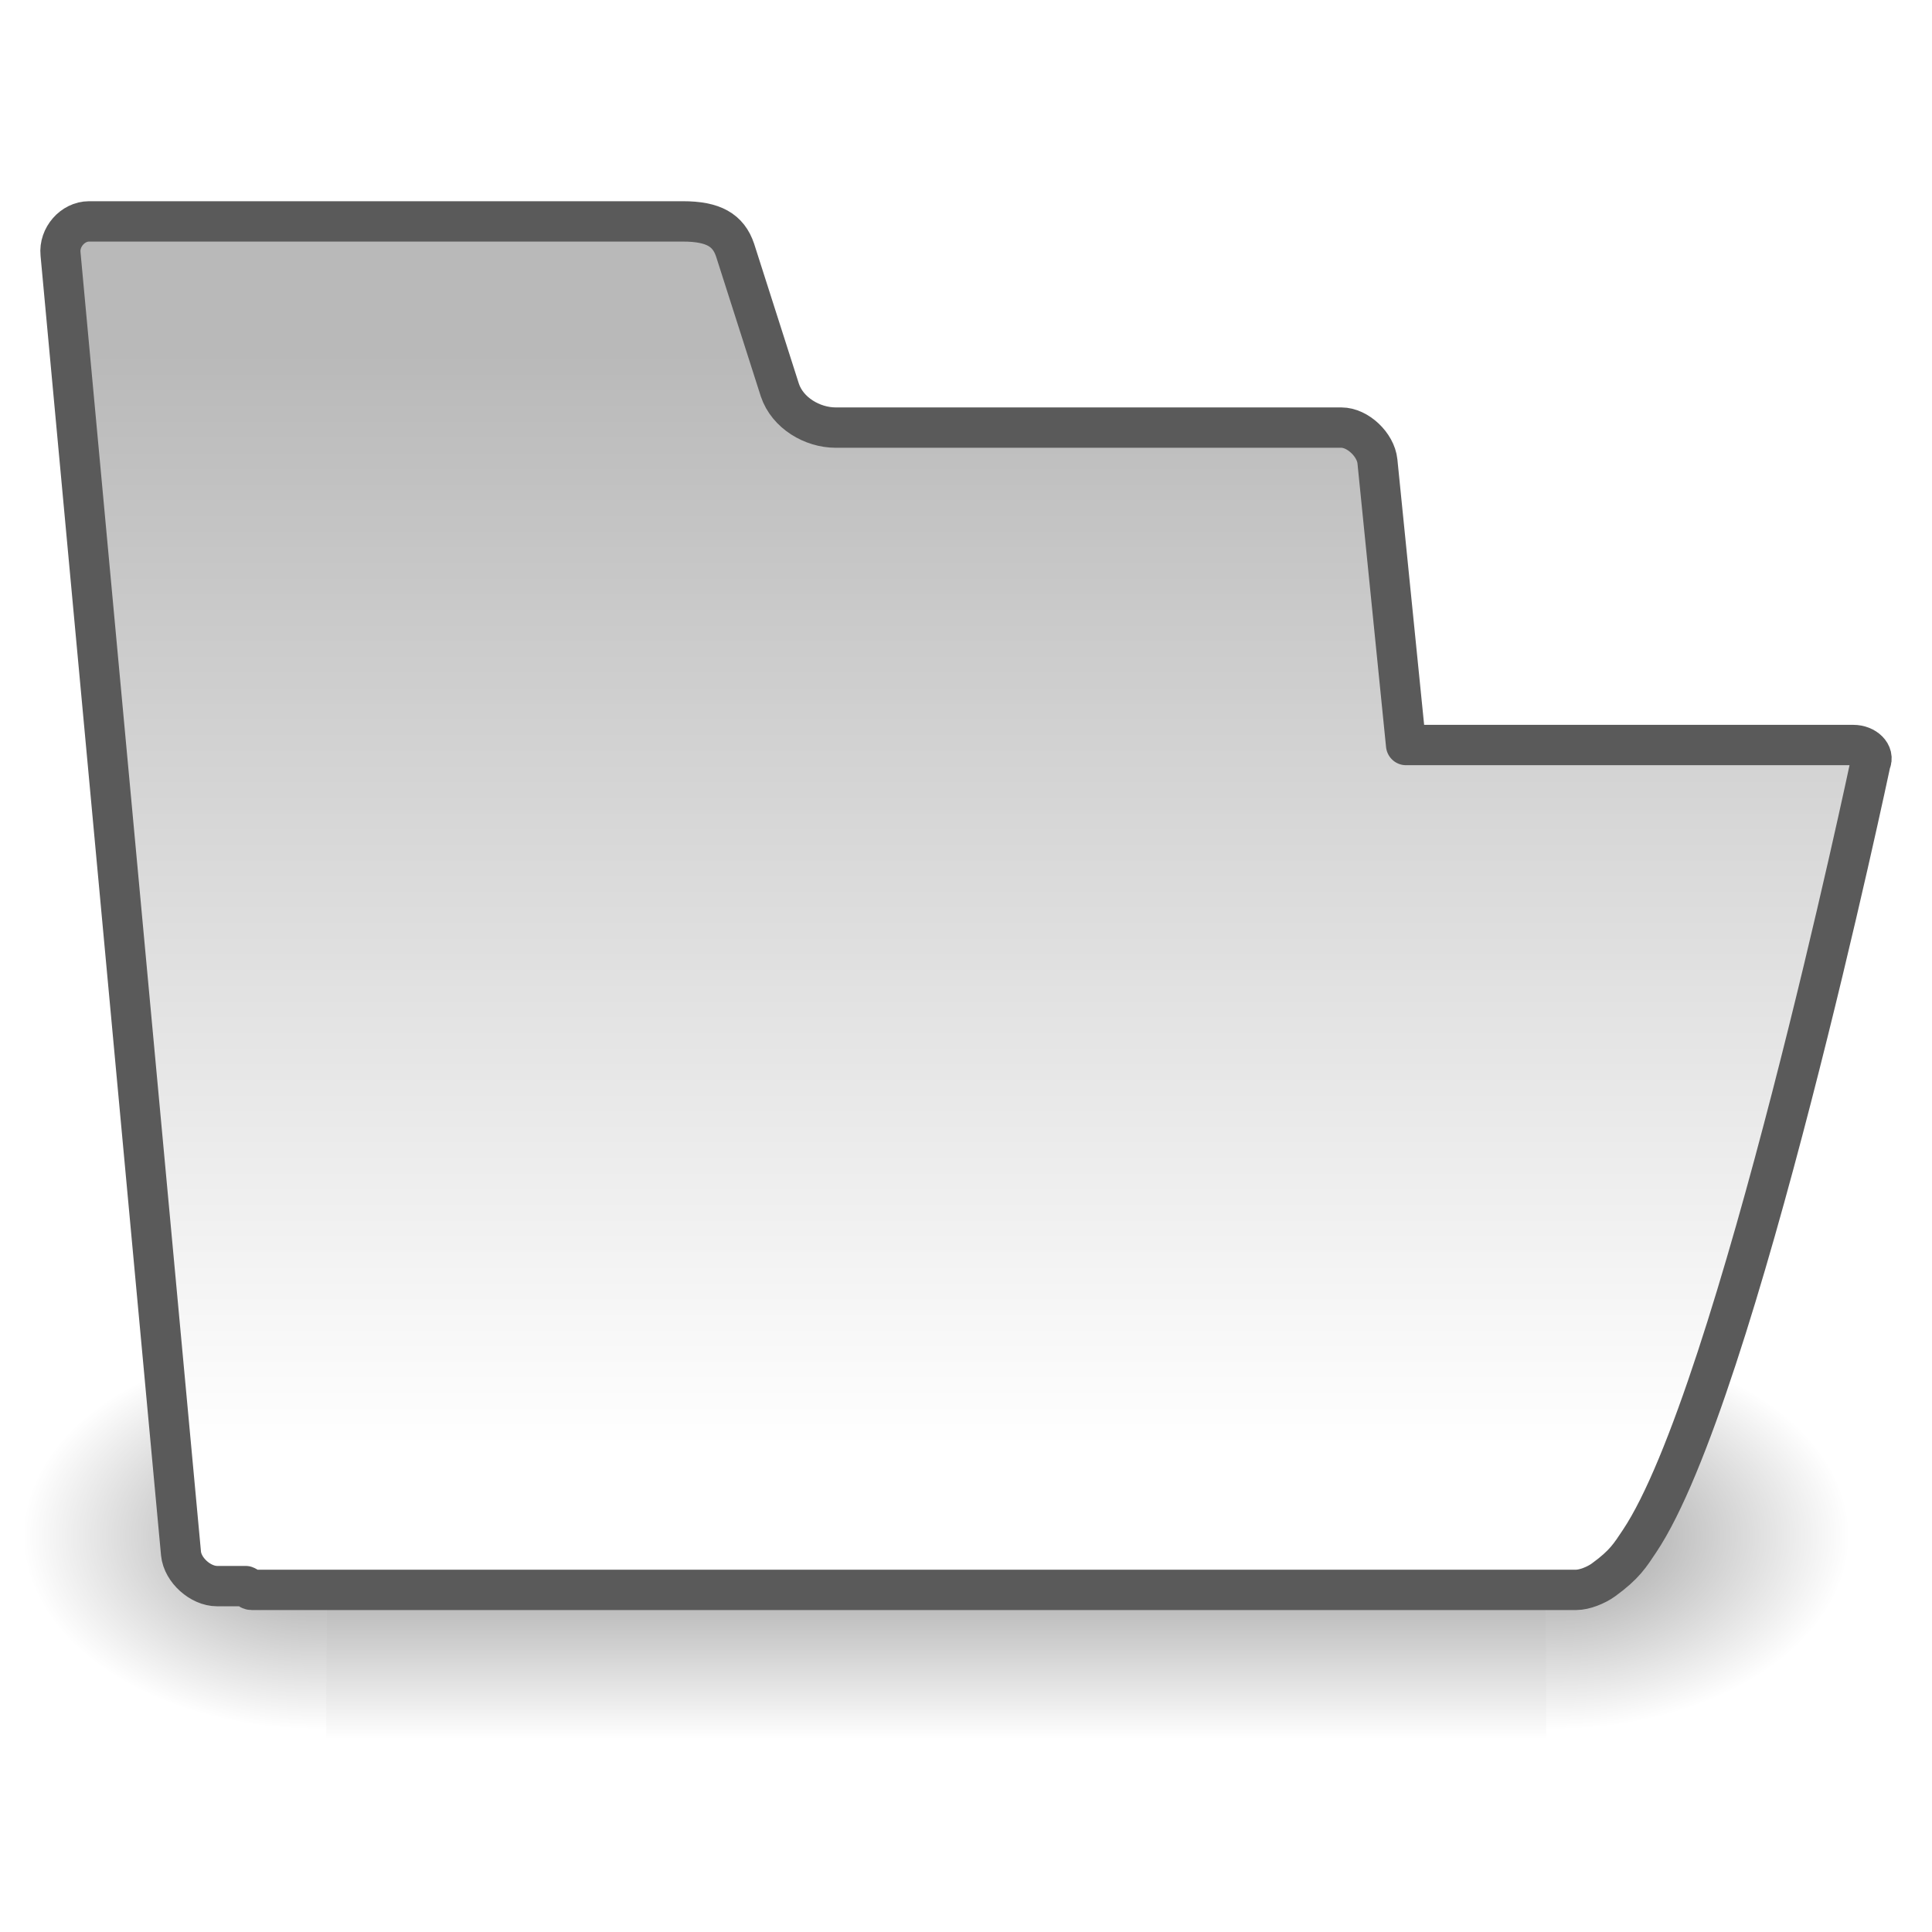
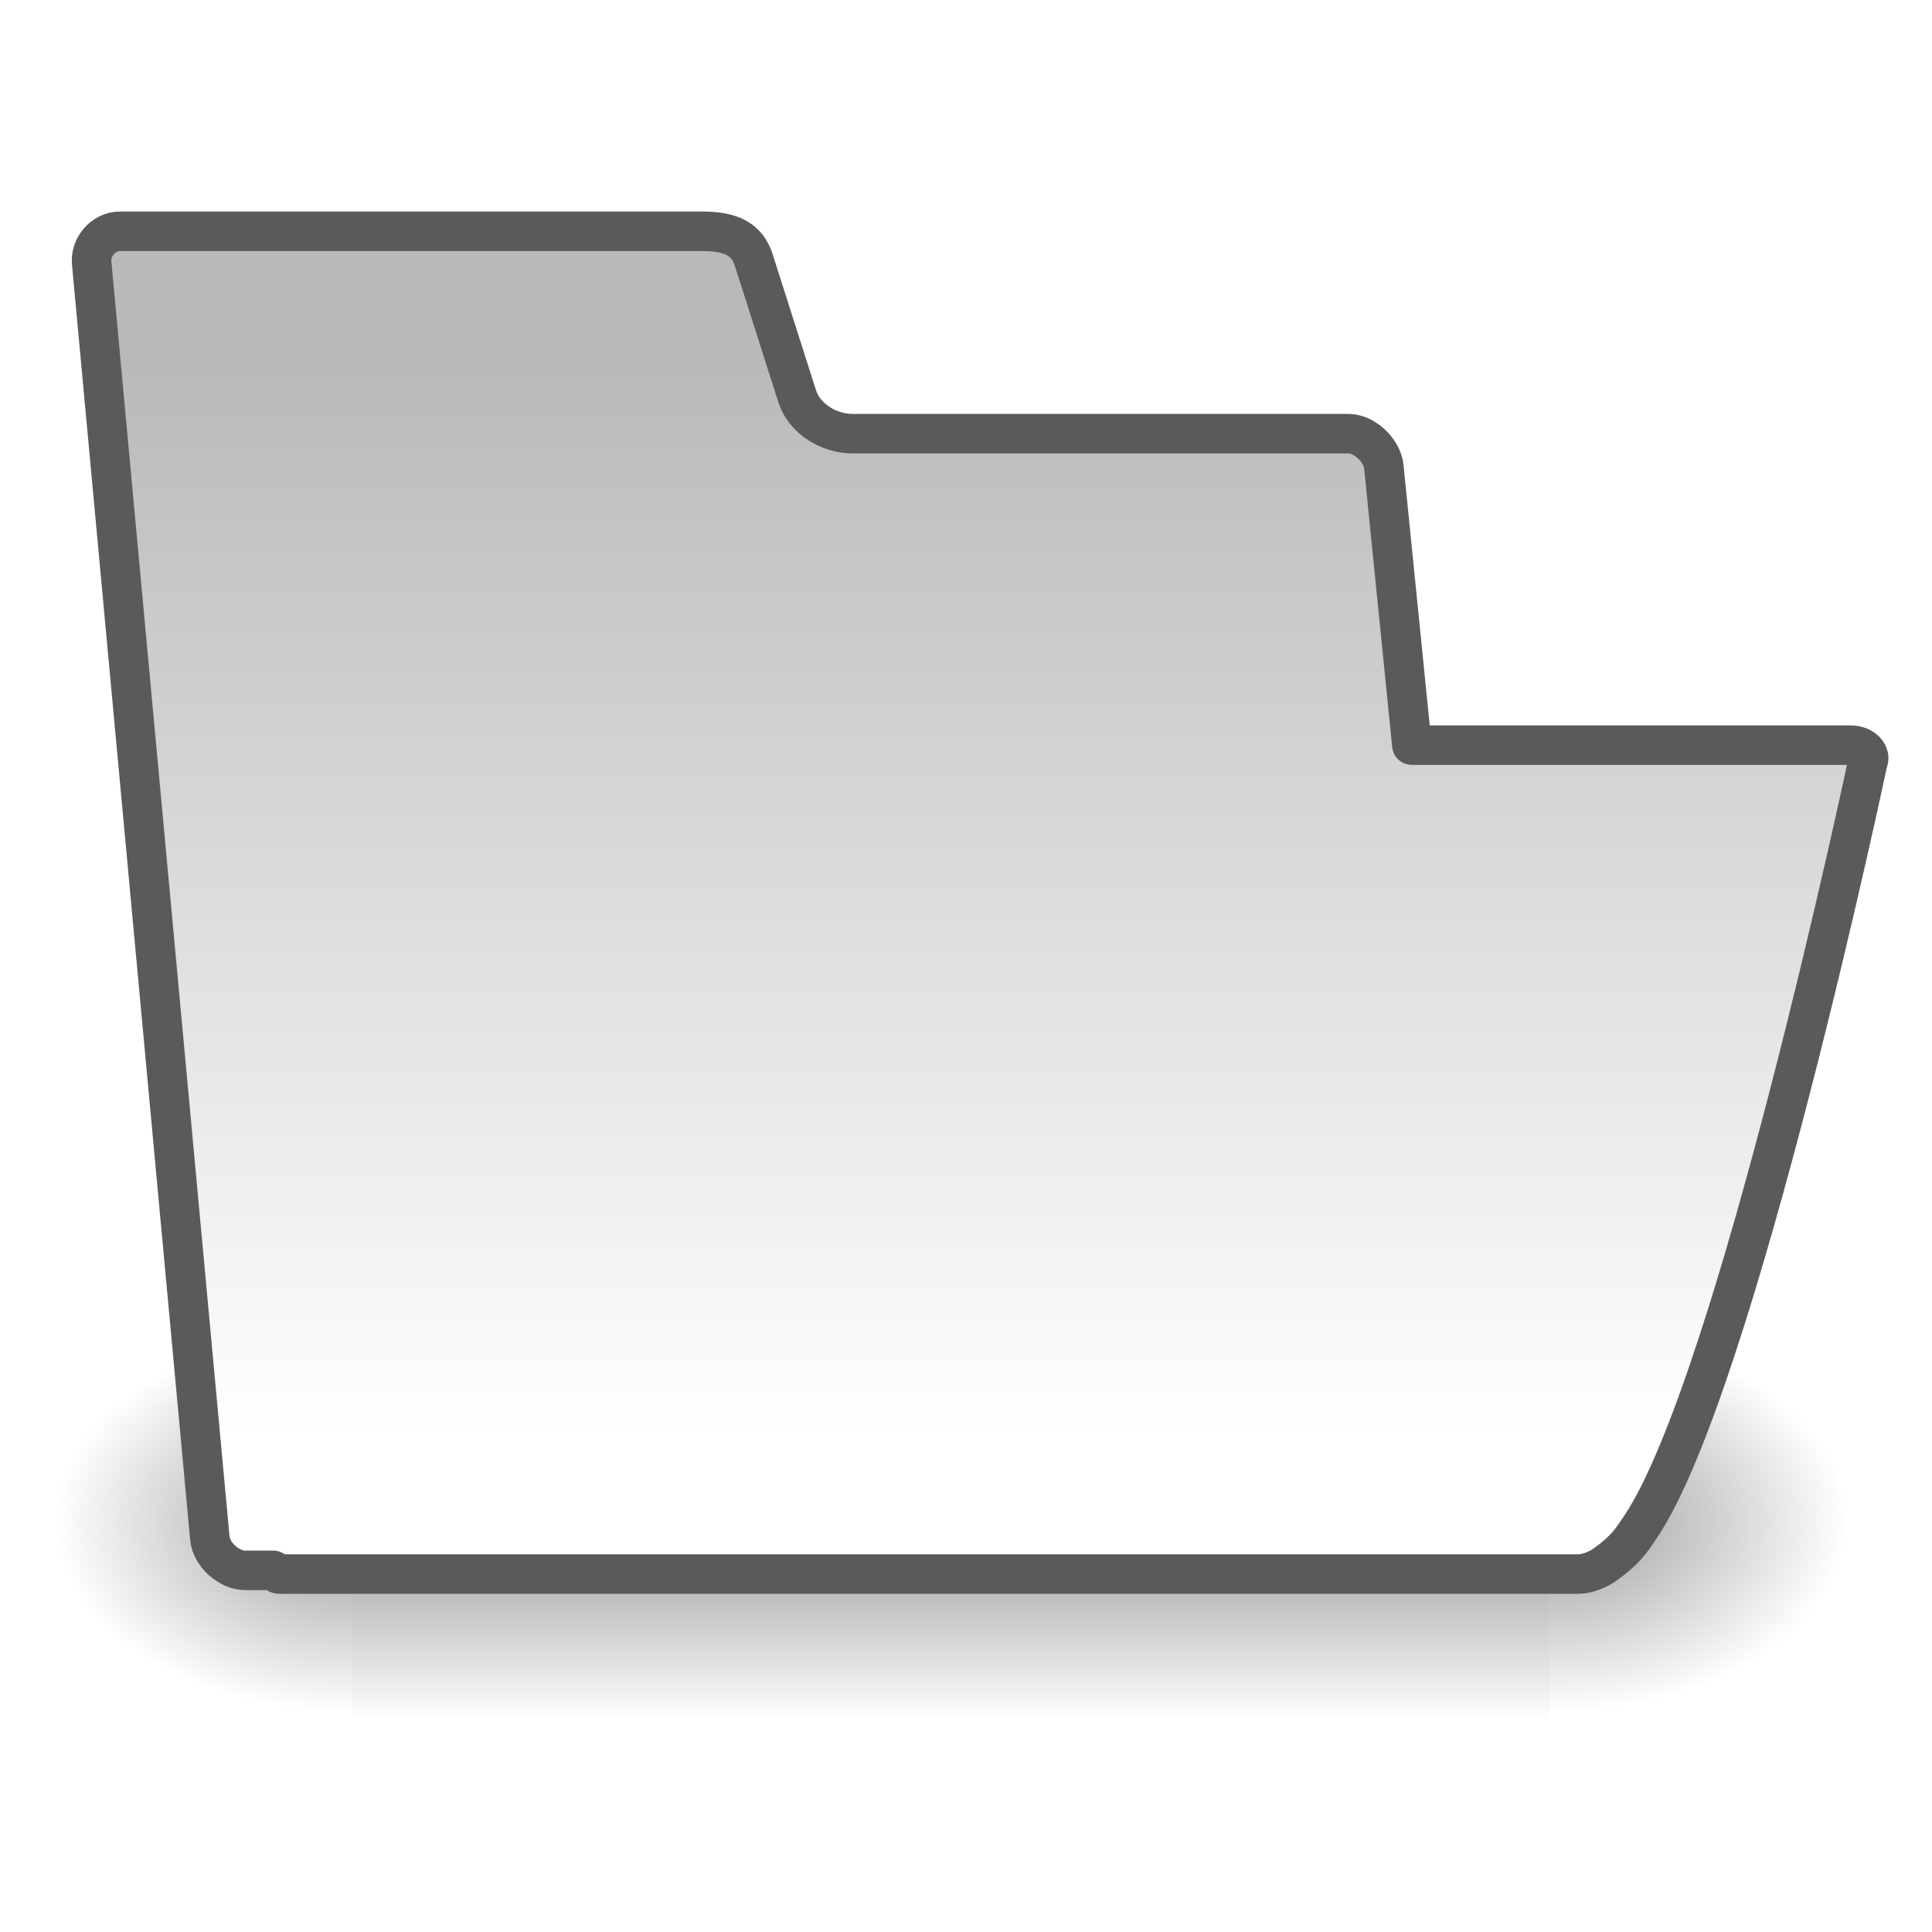
- <svg xmlns="http://www.w3.org/2000/svg" xmlns:xlink="http://www.w3.org/1999/xlink" width="48px" height="48px" id="svg97">
+ <svg xmlns="http://www.w3.org/2000/svg" xmlns:xlink="http://www.w3.org/1999/xlink" width="22" height="22" id="svg97" version="1.1">
  <defs id="defs3">
    <radialGradient xlink:href="#linearGradient5060" id="radialGradient6719" gradientUnits="userSpaceOnUse" gradientTransform="matrix(-2.774389,0,0,1.969706,112.7623,-872.8854)" cx="605.714" cy="486.648" fx="605.714" fy="486.648" r="117.143" />
    <linearGradient id="linearGradient5060">
      <stop style="stop-color:black;stop-opacity:1;" offset="0" id="stop5062" />
      <stop style="stop-color:black;stop-opacity:0;" offset="1" id="stop5064" />
    </linearGradient>
    <radialGradient xlink:href="#linearGradient5060" id="radialGradient6717" gradientUnits="userSpaceOnUse" gradientTransform="matrix(2.774389,0,0,1.969706,-1891.633,-872.8854)" cx="605.714" cy="486.648" fx="605.714" fy="486.648" r="117.143" />
    <linearGradient id="linearGradient5048">
      <stop style="stop-color:black;stop-opacity:0;" offset="0" id="stop5050" />
      <stop id="stop5056" offset="0.5" style="stop-color:black;stop-opacity:1;" />
      <stop style="stop-color:black;stop-opacity:0;" offset="1" id="stop5052" />
    </linearGradient>
    <linearGradient xlink:href="#linearGradient5048" id="linearGradient6715" gradientUnits="userSpaceOnUse" gradientTransform="matrix(2.774389,0,0,1.969706,-1892.179,-872.8854)" x1="302.857" y1="366.648" x2="302.857" y2="609.505" />
    <linearGradient id="linearGradient4970">
      <stop id="stop4972" offset="0" style="stop-color:#ffffff;stop-opacity:1;" />
      <stop id="stop4974" offset="1" style="stop-color:#b9b9b9;stop-opacity:1;" />
    </linearGradient>
-     <linearGradient gradientUnits="userSpaceOnUse" y2="8.695" x2="23.15" y1="36.104" x1="23.15" id="linearGradient4976" xlink:href="#linearGradient4970" />
+     <linearGradient gradientUnits="userSpaceOnUse" y2="8.695" x2="23.15" y1="36.104" x1="23.15" id="linearGradient4976" xlink:href="#linearGradient4970" gradientTransform="matrix(0.4441906,0,0,0.4468408,0.3358072,26.204)" />
  </defs>
-   <g id="layer1" />
-   <g id="layer3">
-     <g style="display:inline" transform="matrix(2.262383e-2,0,0,2.086758e-2,43.38343,36.36962)" id="g6707">
-       <rect style="opacity:0.402;color:black;fill:url(#linearGradient6715);fill-opacity:1;fill-rule:nonzero;stroke:none;stroke-width:1;stroke-linecap:round;stroke-linejoin:miter;marker:none;marker-start:none;marker-mid:none;marker-end:none;stroke-miterlimit:4;stroke-dasharray:none;stroke-dashoffset:0;stroke-opacity:1;visibility:visible;display:inline;overflow:visible" id="rect6709" width="1339.633" height="478.357" x="-1559.252" y="-150.697" />
-       <path style="opacity:0.402;color:black;fill:url(#radialGradient6717);fill-opacity:1;fill-rule:nonzero;stroke:none;stroke-width:1;stroke-linecap:round;stroke-linejoin:miter;marker:none;marker-start:none;marker-mid:none;marker-end:none;stroke-miterlimit:4;stroke-dasharray:none;stroke-dashoffset:0;stroke-opacity:1;visibility:visible;display:inline;overflow:visible" d="M -219.619,-150.68 C -219.619,-150.68 -219.619,327.65 -219.619,327.65 C -76.745,328.551 125.781,220.481 125.781,88.454 C 125.781,-43.572 -33.655,-150.68 -219.619,-150.68 z " id="path6711" />
-       <path id="path6713" d="M -1559.252,-150.68 C -1559.252,-150.68 -1559.252,327.65 -1559.252,327.65 C -1702.127,328.551 -1904.652,220.481 -1904.652,88.454 C -1904.652,-43.572 -1745.216,-150.68 -1559.252,-150.68 z " style="opacity:0.402;color:black;fill:url(#radialGradient6719);fill-opacity:1;fill-rule:nonzero;stroke:none;stroke-width:1;stroke-linecap:round;stroke-linejoin:miter;marker:none;marker-start:none;marker-mid:none;marker-end:none;stroke-miterlimit:4;stroke-dasharray:none;stroke-dashoffset:0;stroke-opacity:1;visibility:visible;display:inline;overflow:visible" />
+   <g id="layer1" transform="translate(0,-26)" />
+   <g id="layer3" transform="translate(0,-26)">
+     <g style="display:inline" transform="matrix(0.01017429,0,0,0.00938448,19.87785,42.51624)" id="g6707">
+       <rect style="color:#000000;display:inline;overflow:visible;visibility:visible;opacity:0.402;fill:url(#linearGradient6715);fill-opacity:1;fill-rule:nonzero;stroke:none;stroke-width:1;stroke-linecap:round;stroke-linejoin:miter;stroke-miterlimit:4;stroke-dasharray:none;stroke-dashoffset:0;stroke-opacity:1;marker:none;marker-start:none;marker-mid:none;marker-end:none" id="rect6709" width="1339.633" height="478.357" x="-1559.252" y="-150.697" />
+       <path style="color:#000000;display:inline;overflow:visible;visibility:visible;opacity:0.402;fill:url(#radialGradient6717);fill-opacity:1;fill-rule:nonzero;stroke:none;stroke-width:1;stroke-linecap:round;stroke-linejoin:miter;stroke-miterlimit:4;stroke-dasharray:none;stroke-dashoffset:0;stroke-opacity:1;marker:none;marker-start:none;marker-mid:none;marker-end:none" d="m -219.619,-150.68 c 0,0 0,478.331 0,478.331 142.874,0.9 345.4,-107.17 345.4,-239.196 0,-132.027 -159.437,-239.135 -345.4,-239.135 z" id="path6711" />
+       <path id="path6713" d="m -1559.252,-150.68 c 0,0 0,478.331 0,478.331 -142.874,0.9 -345.4,-107.17 -345.4,-239.196 0,-132.027 159.437,-239.135 345.4,-239.135 z" style="color:#000000;display:inline;overflow:visible;visibility:visible;opacity:0.402;fill:url(#radialGradient6719);fill-opacity:1;fill-rule:nonzero;stroke:none;stroke-width:1;stroke-linecap:round;stroke-linejoin:miter;stroke-miterlimit:4;stroke-dasharray:none;stroke-dashoffset:0;stroke-opacity:1;marker:none;marker-start:none;marker-mid:none;marker-end:none" />
    </g>
-     <path id="path2375" d="M 2.312,5.438 C 1.899,5.438 1.552,5.836 1.594,6.25 L 4.625,38.75 C 4.667,39.164 5.117,39.562 5.531,39.562 L 6.25,39.562 C 6.313,39.584 6.33,39.656 6.406,39.656 L 39.719,39.656 C 39.926,39.656 40.219,39.541 40.406,39.406 C 40.937,39.023 41.075,38.791 41.312,38.438 C 43.761,34.802 47.125,18.969 47.125,18.969 C 47.228,18.762 46.998,18.531 46.688,18.531 L 35.438,18.531 L 34.719,11.438 C 34.677,11.024 34.226,10.594 33.812,10.594 L 21.094,10.594 C 20.503,10.594 19.881,10.228 19.688,9.656 L 18.562,6.156 C 18.393,5.657 18.017,5.438 17.25,5.438 L 2.312,5.438 z " style="color:#000000;fill:url(#linearGradient4976);fill-opacity:1;fill-rule:nonzero;stroke:#5a5a5a;stroke-width:1.009;stroke-linecap:round;stroke-linejoin:round;marker:none;marker-start:none;marker-mid:none;marker-end:none;stroke-miterlimit:4;stroke-dasharray:none;stroke-dashoffset:0;stroke-opacity:1;visibility:visible;display:inline;overflow:visible" transform="matrix(0.987714,0,0,0.993607,-7.07861e-2,9.727255e-2)" />
+     <path id="path2375" d="m 1.363,28.634 c -0.184,0 -0.338,0.178 -0.319,0.363 l 1.346,14.522 c 0.019,0.185 0.219,0.363 0.403,0.363 h 0.319 c 0.028,0.01 0.036,0.042 0.069,0.042 H 17.978 c 0.092,0 0.222,-0.051 0.305,-0.112 0.236,-0.171 0.297,-0.275 0.403,-0.433 1.087,-1.624 2.582,-8.699 2.582,-8.699 0.046,-0.092 -0.056,-0.195 -0.194,-0.195 H 16.077 l -0.319,-3.17 c -0.019,-0.185 -0.219,-0.377 -0.403,-0.377 H 9.705 c -0.262,0 -0.539,-0.164 -0.625,-0.419 L 8.581,28.955 c -0.075,-0.223 -0.242,-0.321 -0.583,-0.321 z" style="color:#000000;display:inline;overflow:visible;visibility:visible;fill:url(#linearGradient4976);fill-opacity:1;fill-rule:nonzero;stroke:#5a5a5a;stroke-width:0.45;stroke-linecap:round;stroke-linejoin:round;stroke-miterlimit:4;stroke-dasharray:none;stroke-dashoffset:0;stroke-opacity:1;marker:none;marker-start:none;marker-mid:none;marker-end:none" />
  </g>
-   <g id="layer2" />
+   <g id="layer2" transform="translate(0,-26)" />
</svg>
